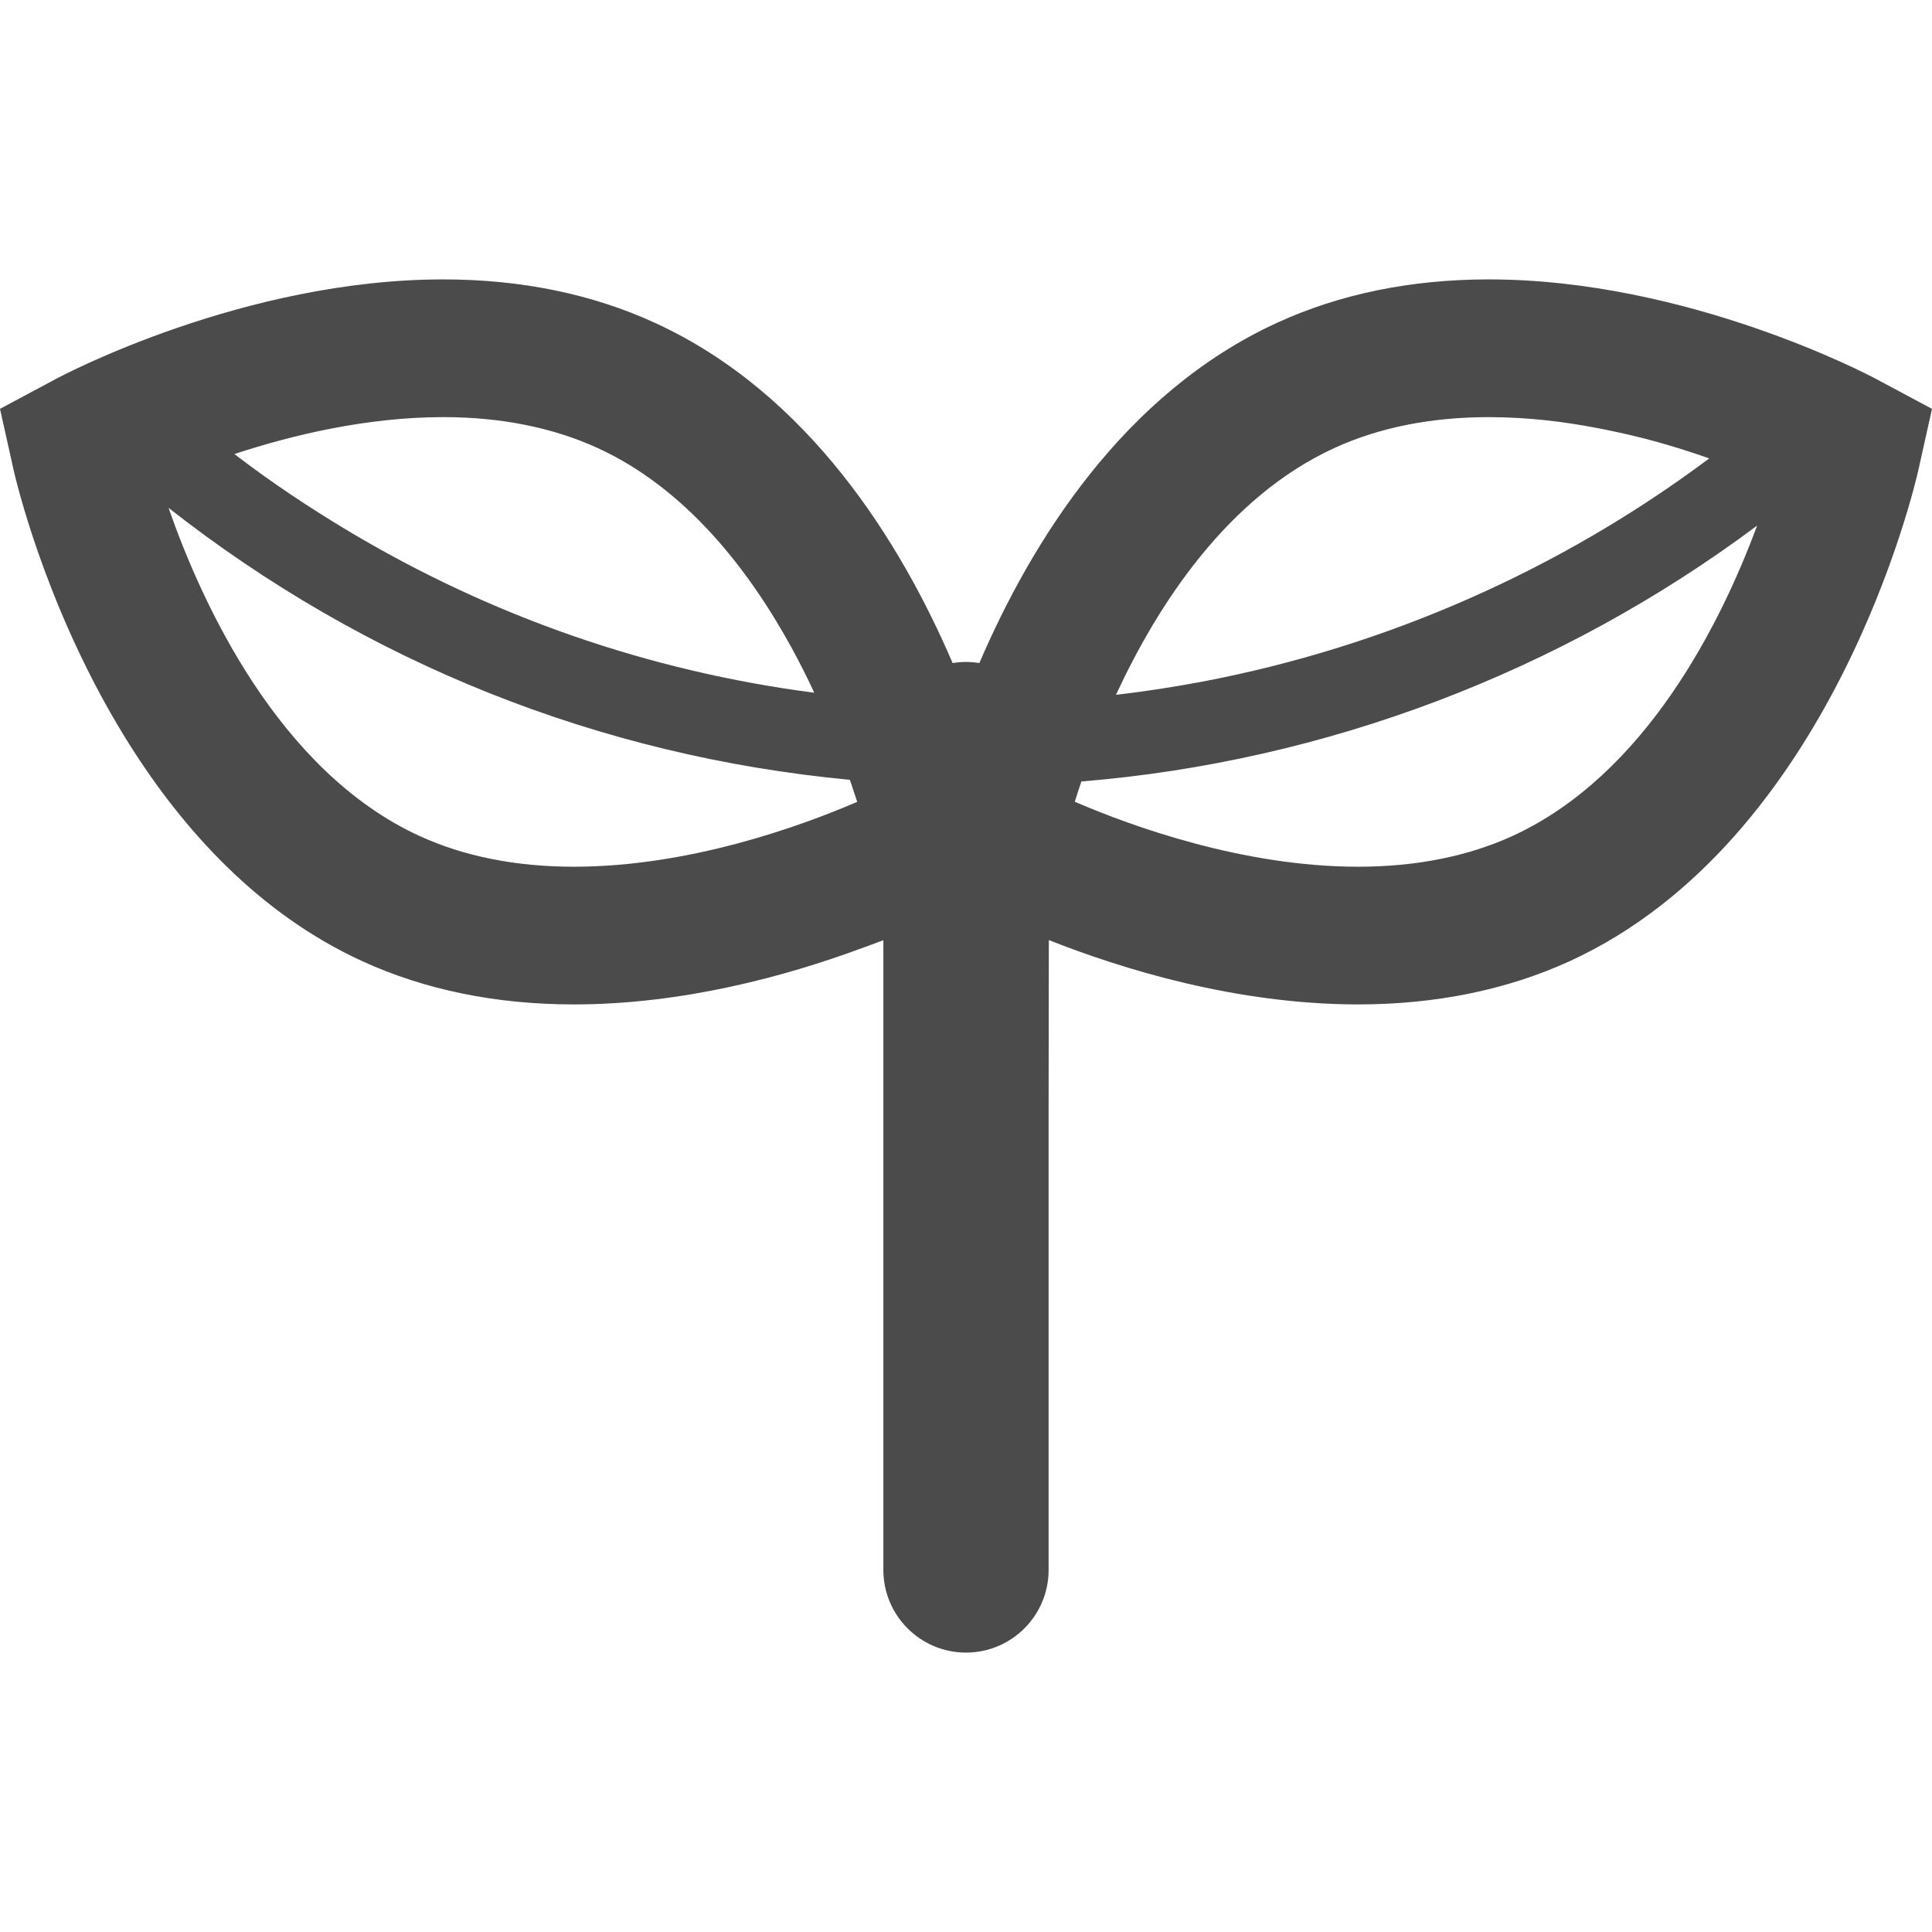
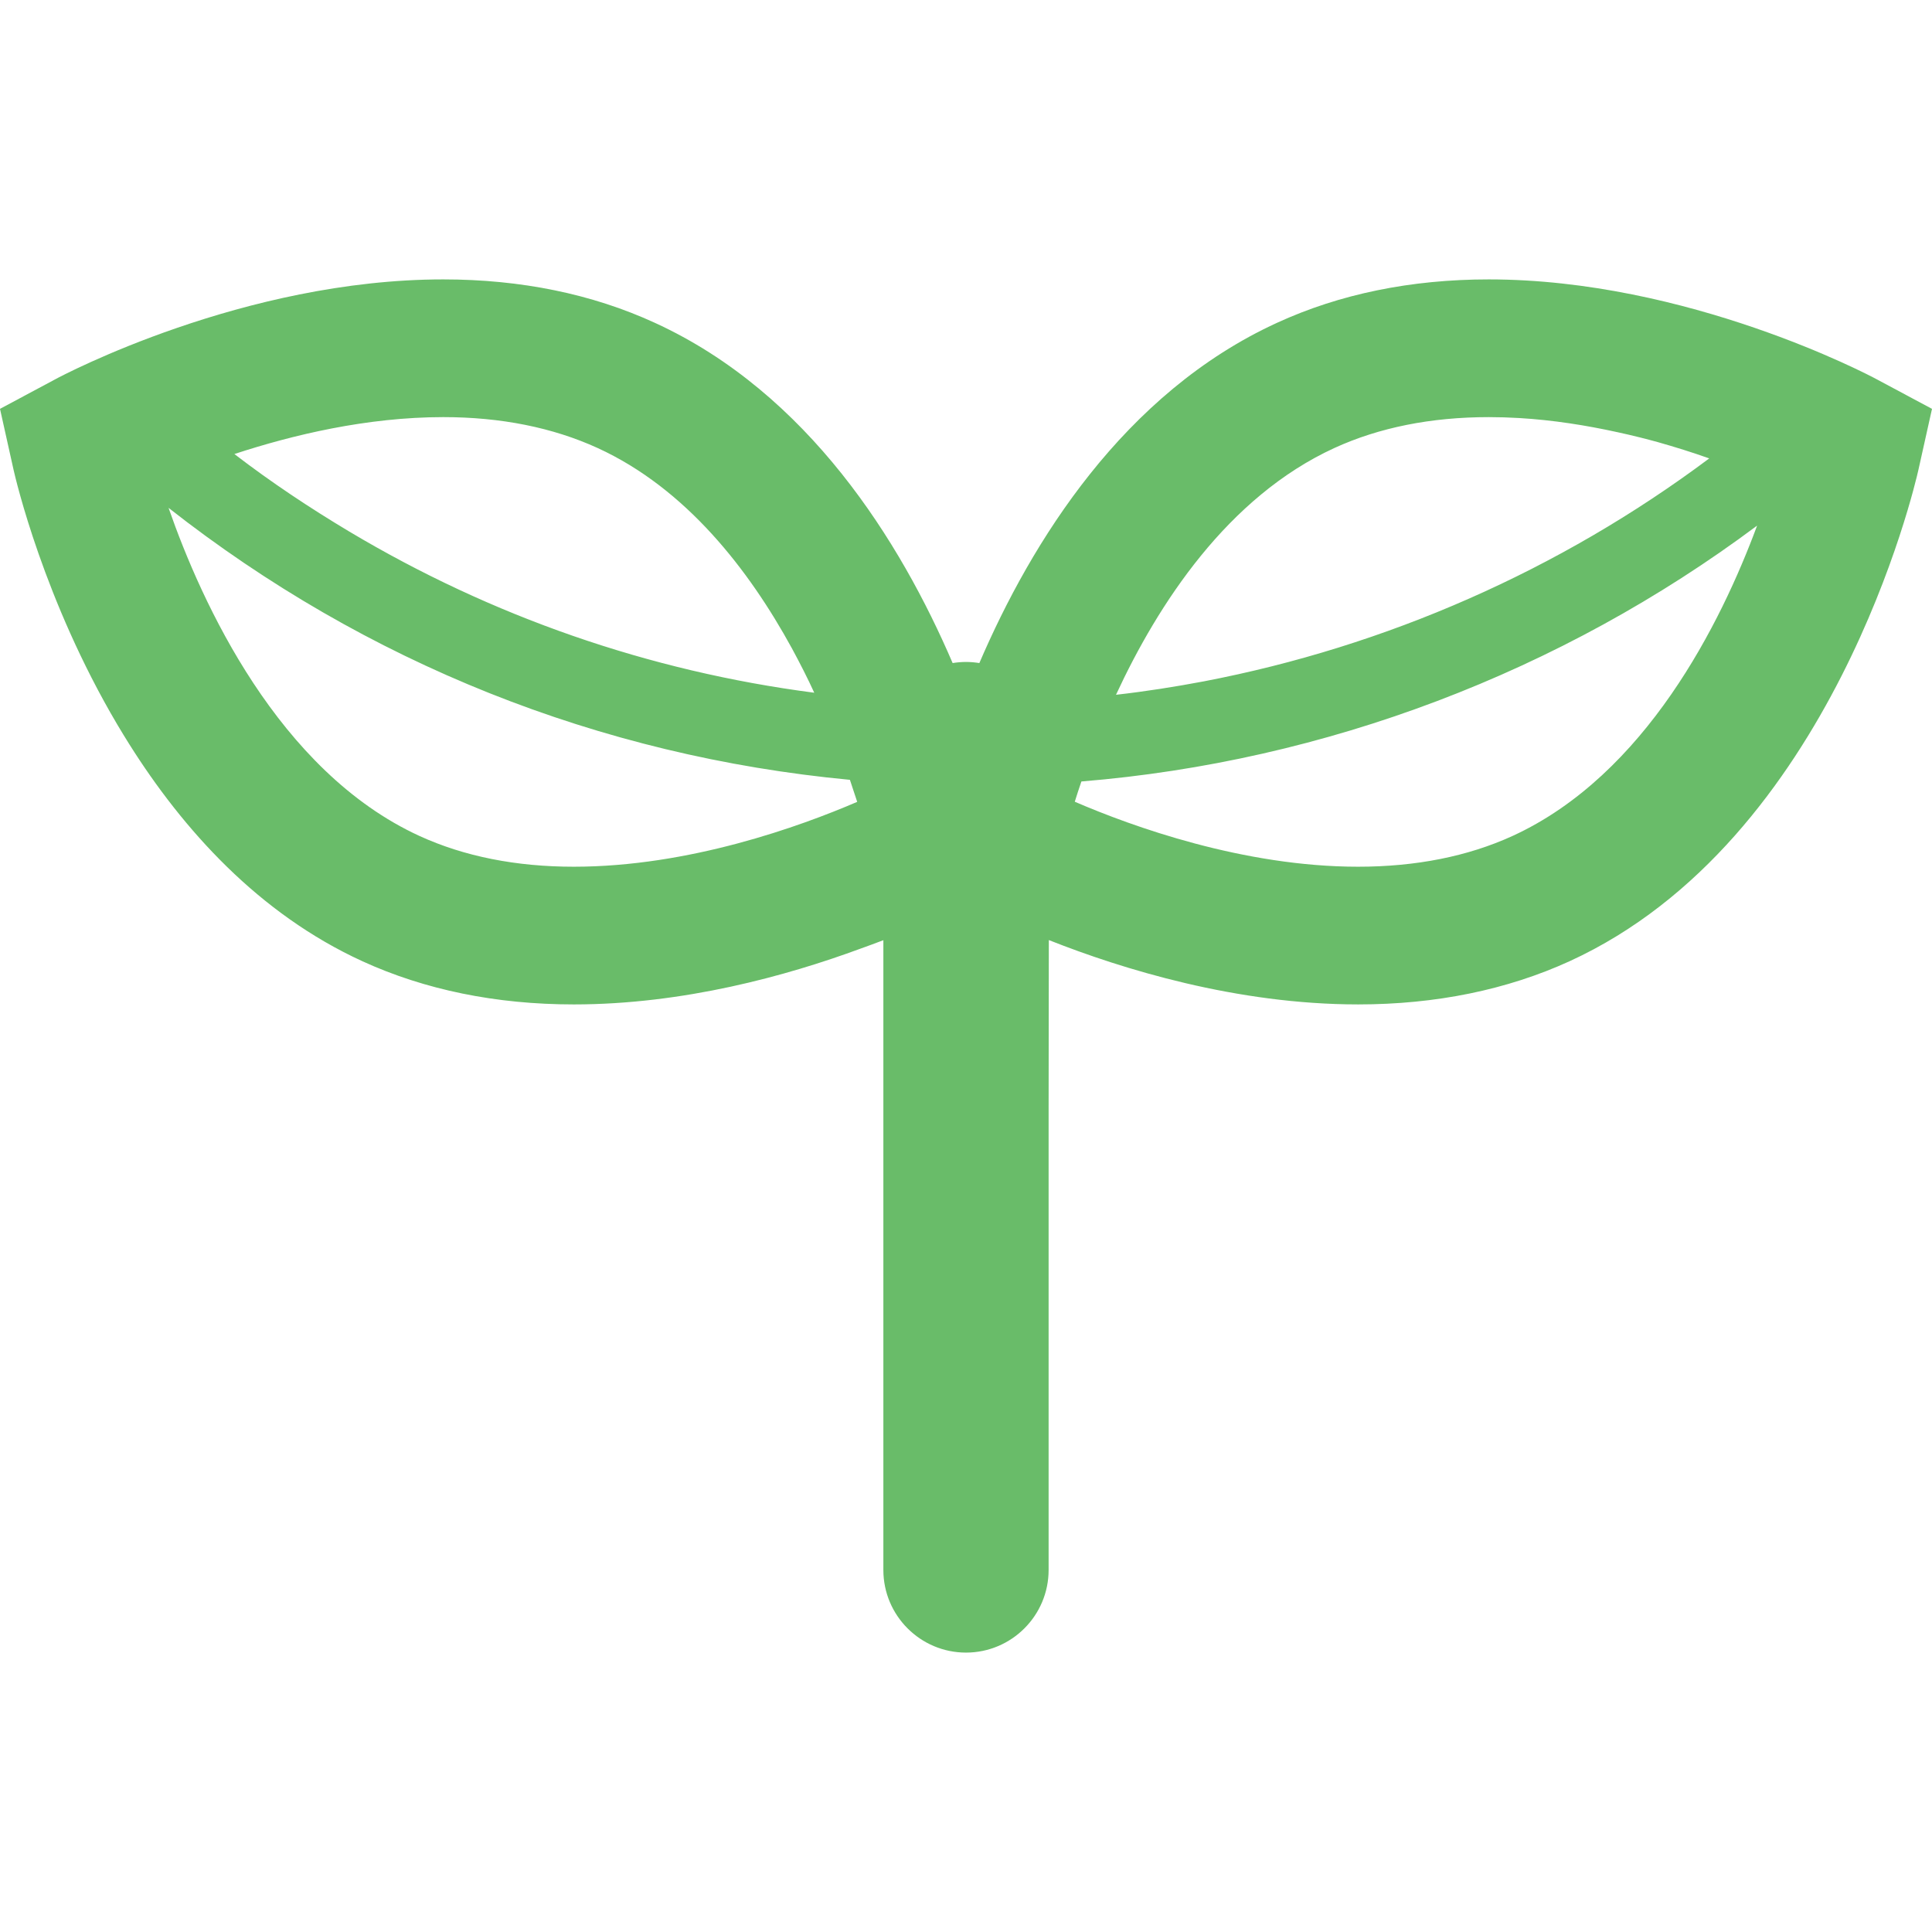
<svg xmlns="http://www.w3.org/2000/svg" version="1.1" id="_x31_0" x="0px" y="0px" viewBox="0 0 512 512" style="width: 128px; height: 128px; opacity: 1;" xml:space="preserve">
  <style type="text/css">
	.st0{fill:#69bc69;}
</style>
  <g>
-     <path class="st0" d="M497.328,100.502c-2.008-1.094-50.066-26.457-102.801-26.457c-20.617,0-39.484,3.871-56.09,11.496   c-40.691,18.649-65.106,58.062-78.898,90.176c-1.168-0.184-2.371-0.293-3.539-0.293c-1.207,0-2.375,0.109-3.543,0.293   c-13.793-32.114-38.206-71.527-78.934-90.176c-16.606-7.625-35.473-11.496-56.05-11.496c-52.844,0-100.797,25.363-102.805,26.457   L0,108.35l3.614,16.238c0.523,2.289,7.98,34.445,27.469,67.426c0.003,0.004,0.007,0.012,0.011,0.015   c1.023,1.731,2.078,3.458,3.164,5.184c0.008,0.012,0.012,0.019,0.02,0.031c14.242,22.61,34.25,44.89,61.734,57.481   c16.57,7.59,35.438,11.457,56.054,11.457c29.054,0,56.461-7.59,75.898-14.754c2.118-0.762,4.207-1.524,6.137-2.266v166.899   c0,12.078,9.816,21.894,21.898,21.894c12.078,0,21.894-9.817,21.894-21.894V293.986l0.058-44.859   c19.528,7.73,49.786,17.054,81.981,17.054c20.578,0,39.446-3.867,56.05-11.457c69.778-31.969,91.489-126.157,92.402-130.137   L512,108.35L497.328,100.502z M402.598,110.783c9.023,0.535,17.82,1.942,26.11,3.766c1.938,0.434,3.863,0.851,5.828,1.355   c1.637,0.41,3.258,0.836,4.84,1.274c4.473,1.27,8.988,2.664,13.59,4.305c-39.625,29.633-85.652,49.832-133.949,59.086   c-7.699,1.45-15.454,2.676-23.266,3.555c11.136-24.028,29.586-52.434,57.902-65.41c11.79-5.398,25.547-8.172,40.875-8.172   c2.688,0,5.371,0.082,8.035,0.242C402.574,110.783,402.582,110.783,402.598,110.783z M286.582,207.099   c64.699-5.289,127.066-28.972,179.07-67.804c-9.523,25.691-29.488,66.054-64.847,82.258c-11.824,5.402-25.582,8.137-40.91,8.137   c-30.398,0-59.922-10.692-75.066-17.223C285.34,210.822,285.922,208.998,286.582,207.099z M227.168,212.502   c-15.106,6.496-44.558,17.188-75.102,17.188c-15.328,0-29.047-2.734-40.871-8.137c-37.48-17.188-57.77-61.821-66.527-86.965   c52.218,41.019,114.114,65.797,180.566,72.074C225.93,208.744,226.586,210.713,227.168,212.502z M215.785,183.58   c-43.976-5.715-85.578-20.266-123.179-42.687c-10.508-6.282-20.73-13.074-30.492-20.57c15.422-5.059,35.113-9.782,55.359-9.782   c15.324,0,29.046,2.774,40.871,8.172c23.48,10.746,40.133,32.297,51.504,53.074C212.035,175.826,214.066,179.81,215.785,183.58z" style="fill: rgb(75, 75, 75);" />
+     <path class="st0" d="M497.328,100.502c-2.008-1.094-50.066-26.457-102.801-26.457c-20.617,0-39.484,3.871-56.09,11.496   c-40.691,18.649-65.106,58.062-78.898,90.176c-1.168-0.184-2.371-0.293-3.539-0.293c-1.207,0-2.375,0.109-3.543,0.293   c-13.793-32.114-38.206-71.527-78.934-90.176c-16.606-7.625-35.473-11.496-56.05-11.496c-52.844,0-100.797,25.363-102.805,26.457   L0,108.35l3.614,16.238c0.523,2.289,7.98,34.445,27.469,67.426c0.003,0.004,0.007,0.012,0.011,0.015   c1.023,1.731,2.078,3.458,3.164,5.184c0.008,0.012,0.012,0.019,0.02,0.031c14.242,22.61,34.25,44.89,61.734,57.481   c16.57,7.59,35.438,11.457,56.054,11.457c29.054,0,56.461-7.59,75.898-14.754c2.118-0.762,4.207-1.524,6.137-2.266v166.899   c0,12.078,9.816,21.894,21.898,21.894c12.078,0,21.894-9.817,21.894-21.894V293.986l0.058-44.859   c19.528,7.73,49.786,17.054,81.981,17.054c20.578,0,39.446-3.867,56.05-11.457c69.778-31.969,91.489-126.157,92.402-130.137   L512,108.35L497.328,100.502z M402.598,110.783c9.023,0.535,17.82,1.942,26.11,3.766c1.938,0.434,3.863,0.851,5.828,1.355   c1.637,0.41,3.258,0.836,4.84,1.274c4.473,1.27,8.988,2.664,13.59,4.305c-39.625,29.633-85.652,49.832-133.949,59.086   c-7.699,1.45-15.454,2.676-23.266,3.555c11.136-24.028,29.586-52.434,57.902-65.41c11.79-5.398,25.547-8.172,40.875-8.172   c2.688,0,5.371,0.082,8.035,0.242C402.574,110.783,402.582,110.783,402.598,110.783z M286.582,207.099   c64.699-5.289,127.066-28.972,179.07-67.804c-9.523,25.691-29.488,66.054-64.847,82.258c-11.824,5.402-25.582,8.137-40.91,8.137   c-30.398,0-59.922-10.692-75.066-17.223C285.34,210.822,285.922,208.998,286.582,207.099z M227.168,212.502   c-15.106,6.496-44.558,17.188-75.102,17.188c-15.328,0-29.047-2.734-40.871-8.137c-37.48-17.188-57.77-61.821-66.527-86.965   c52.218,41.019,114.114,65.797,180.566,72.074C225.93,208.744,226.586,210.713,227.168,212.502z M215.785,183.58   c-43.976-5.715-85.578-20.266-123.179-42.687c-10.508-6.282-20.73-13.074-30.492-20.57c15.422-5.059,35.113-9.782,55.359-9.782   c15.324,0,29.046,2.774,40.871,8.172c23.48,10.746,40.133,32.297,51.504,53.074C212.035,175.826,214.066,179.81,215.785,183.58z" style="fill: #69bc69;" />
  </g>
</svg>
